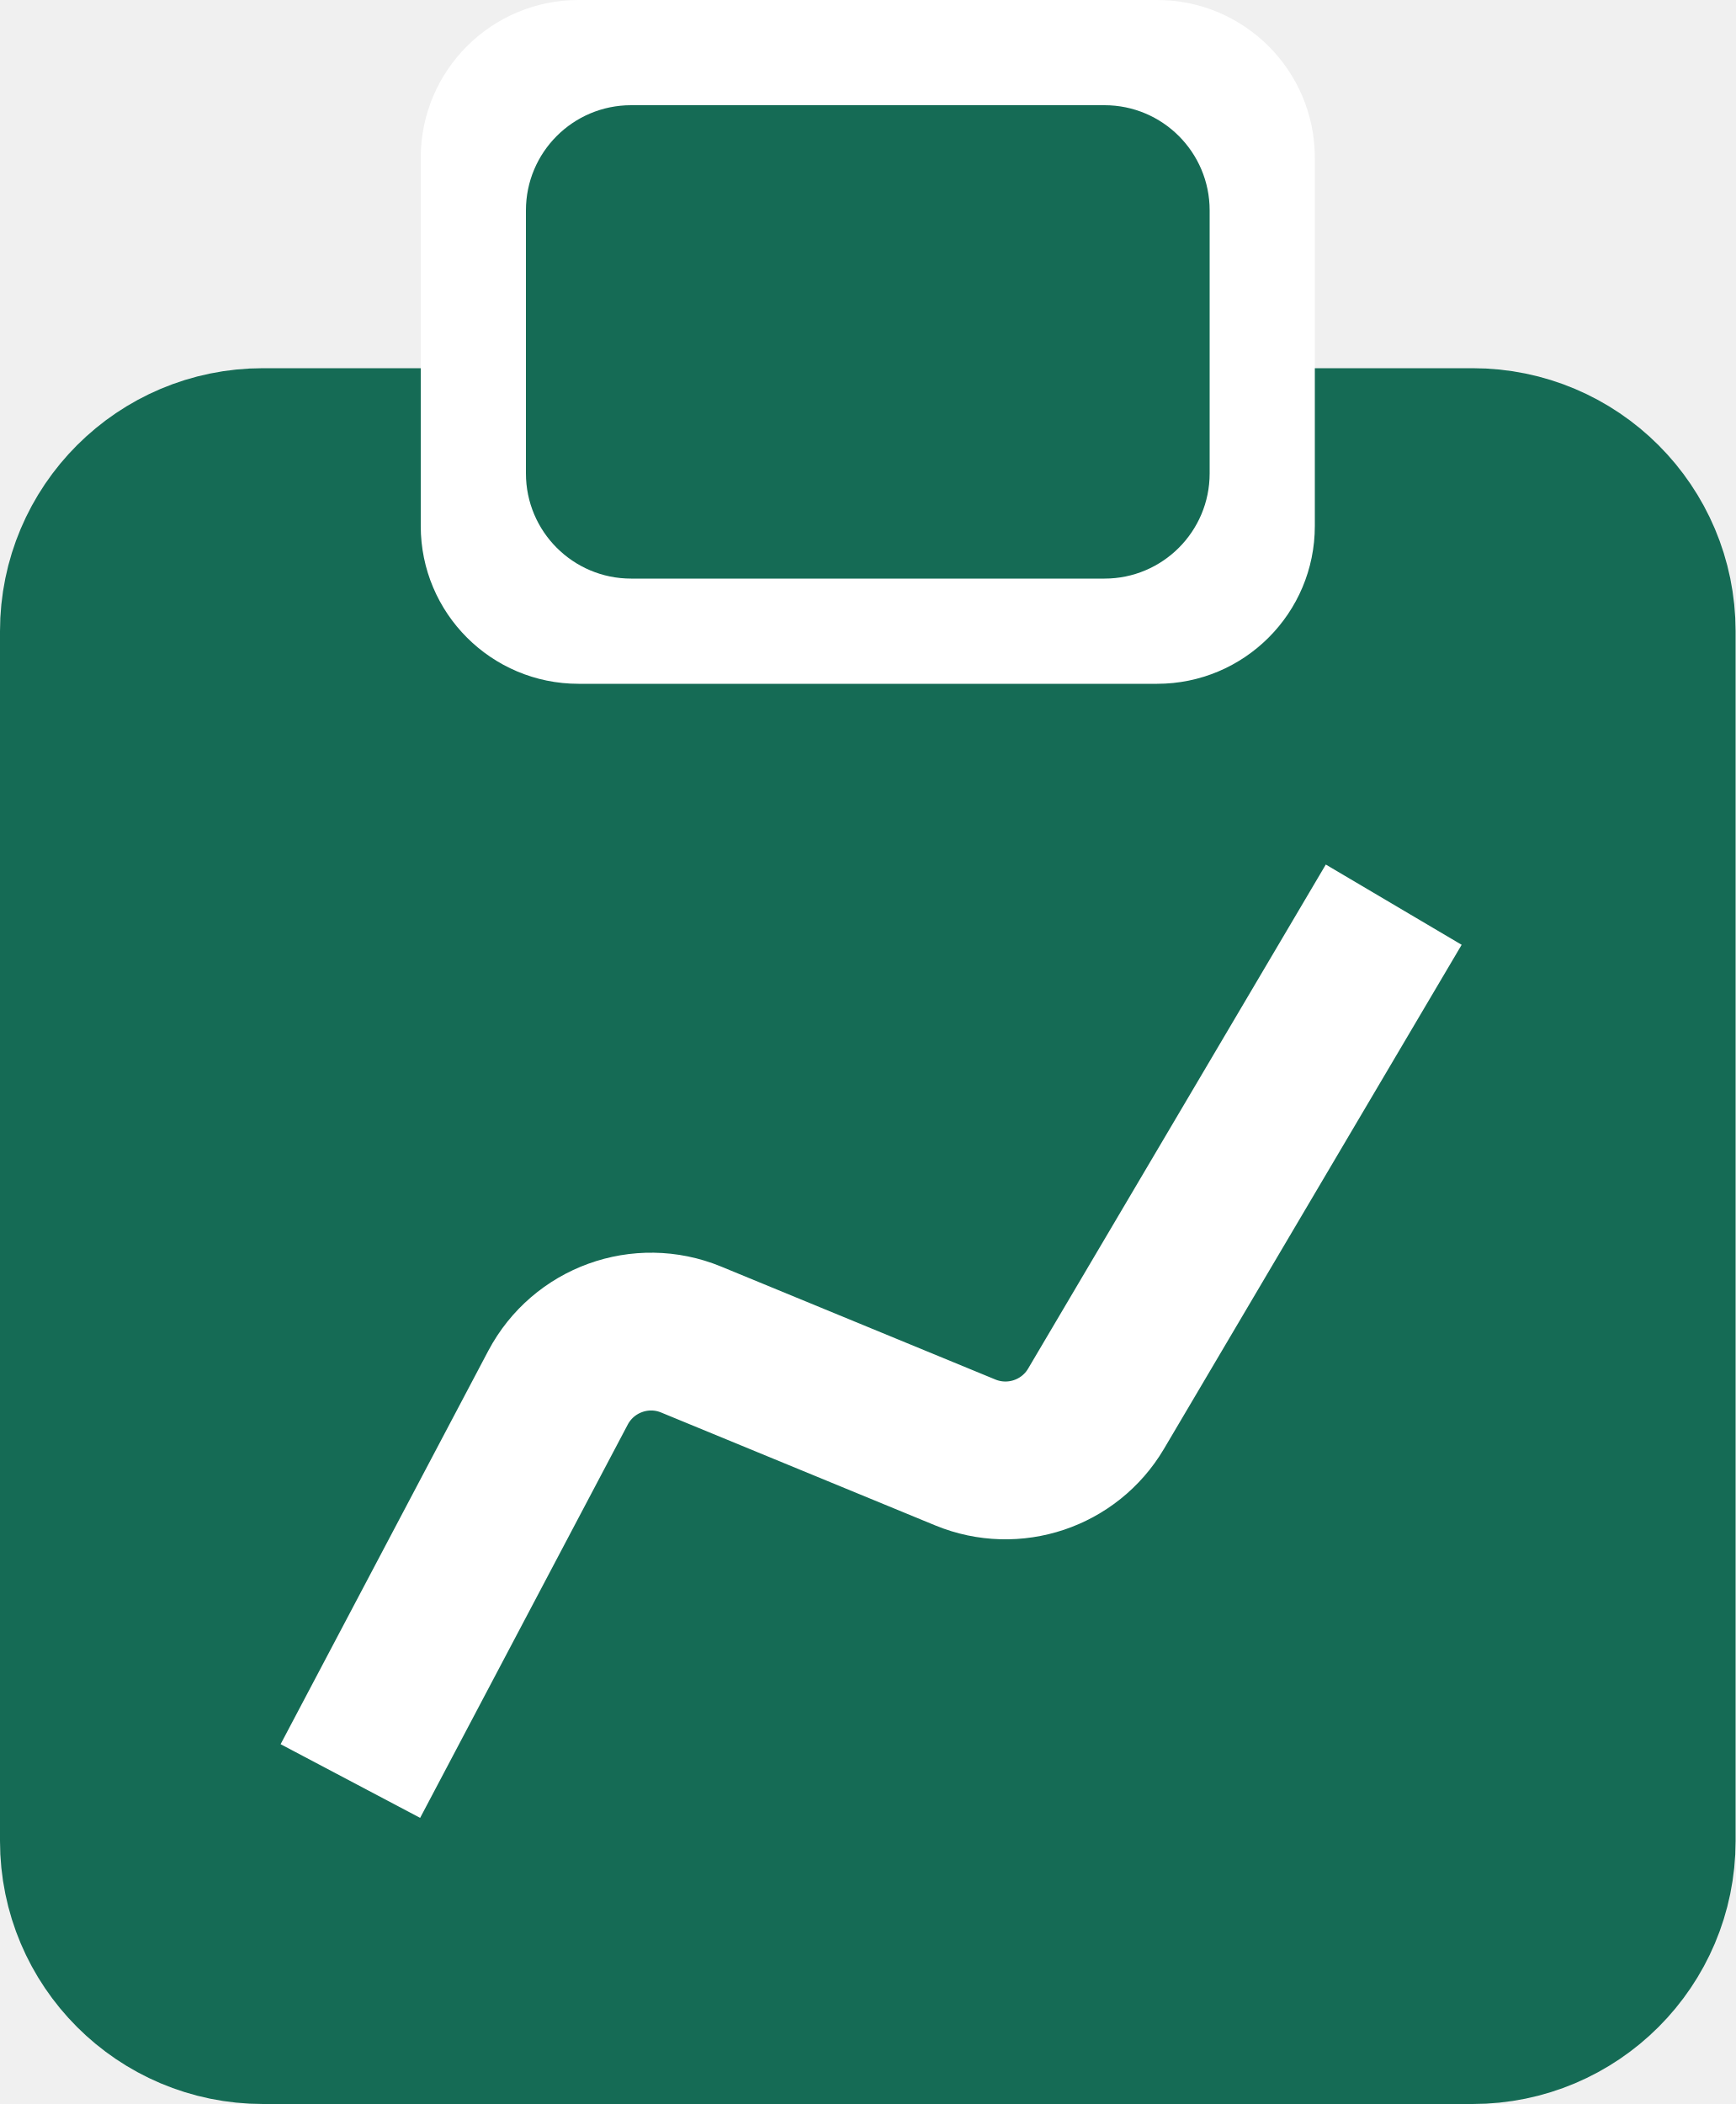
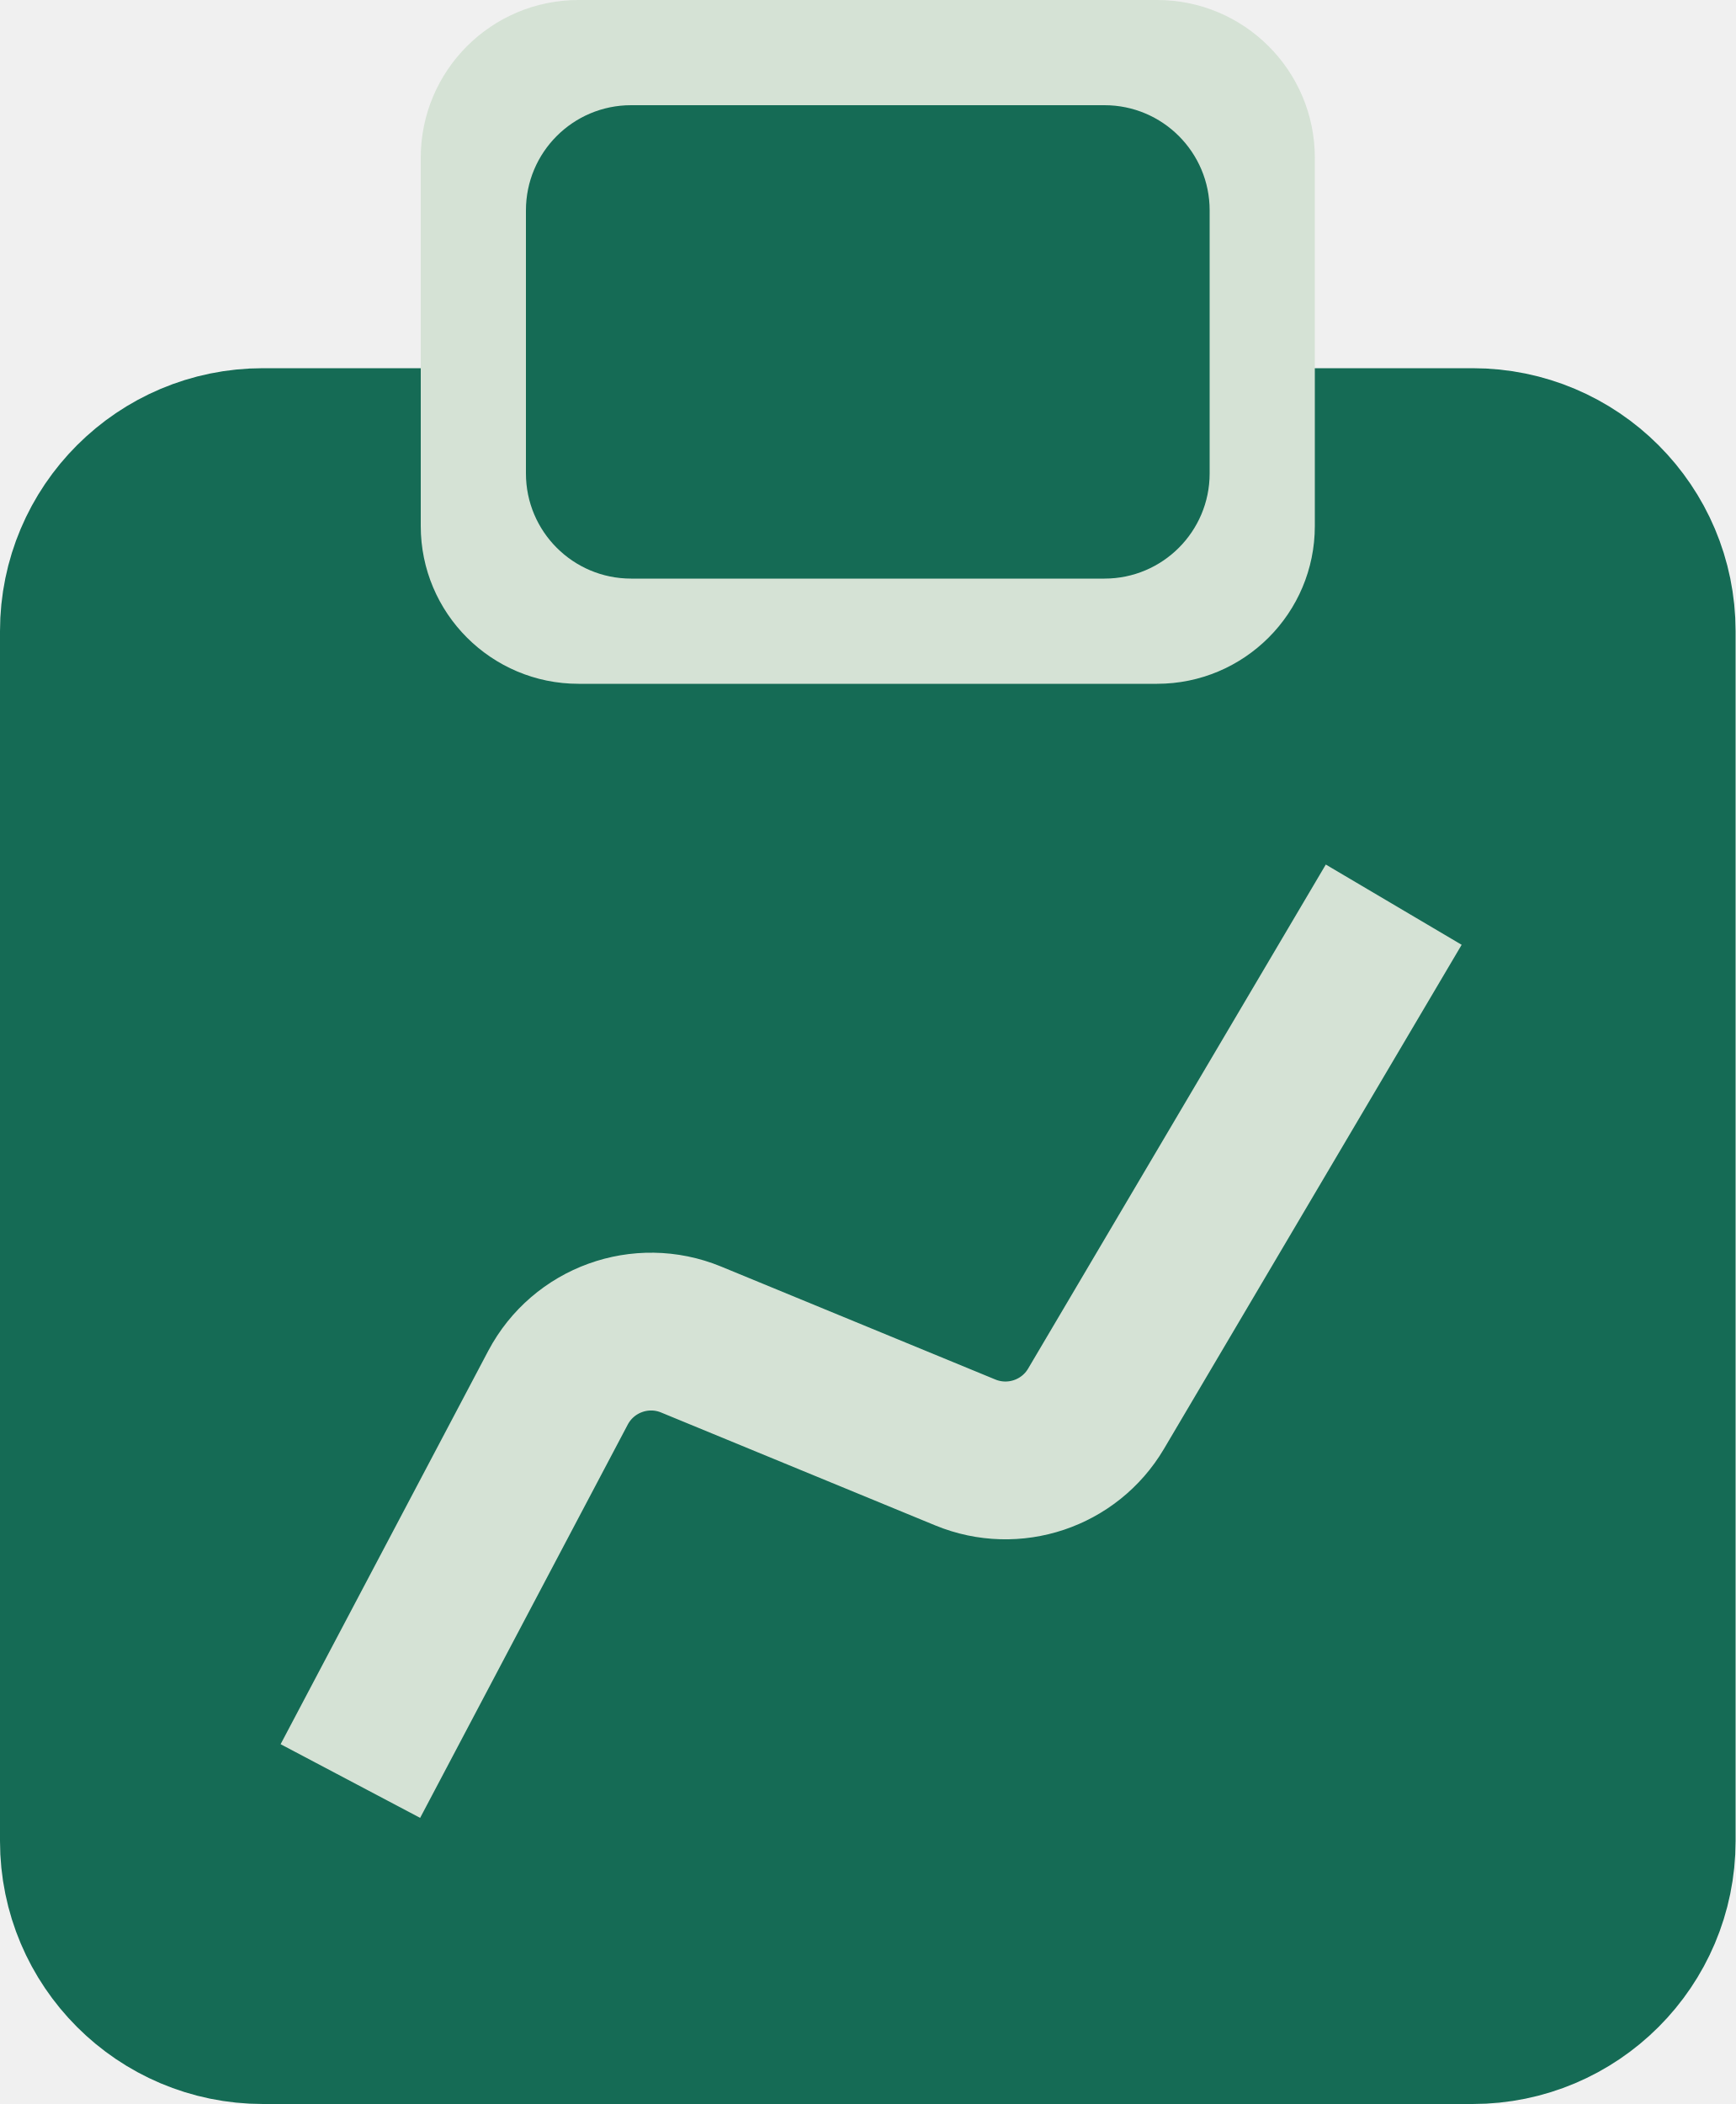
<svg xmlns="http://www.w3.org/2000/svg" width="33" height="40" viewBox="0 0 33 40" fill="none">
  <rect x="1.5" y="8.5" width="30" height="30" rx="3.5" fill="#156B55" stroke="#156B55" stroke-width="3" />
-   <rect x="8" width="17" height="13" rx="3" fill="white" />
+   <rect x="8" width="17" height="13" rx="3" fill="#D5E2D5" />
  <mask id="path-3-inside-1_305_2331" fill="white">
    <rect x="10" y="2" width="13" height="9" rx="2" />
  </mask>
  <rect x="10" y="2" width="13" height="9" rx="2" fill="#156B55" stroke="#156B55" stroke-width="6" mask="url(#path-3-inside-1_305_2331)" />
-   <path d="M6.662 33.86L10.61 26.382C11.092 25.471 12.187 25.074 13.14 25.466L18.356 27.614C19.276 27.992 20.334 27.638 20.84 26.782L26.5 17.199" stroke="white" stroke-width="3" />
+   <path d="M6.662 33.86L10.61 26.382C11.092 25.471 12.187 25.074 13.14 25.466L18.356 27.614C19.276 27.992 20.334 27.638 20.84 26.782L26.5 17.199" stroke="#D5E2D5" stroke-width="3" />
</svg>
